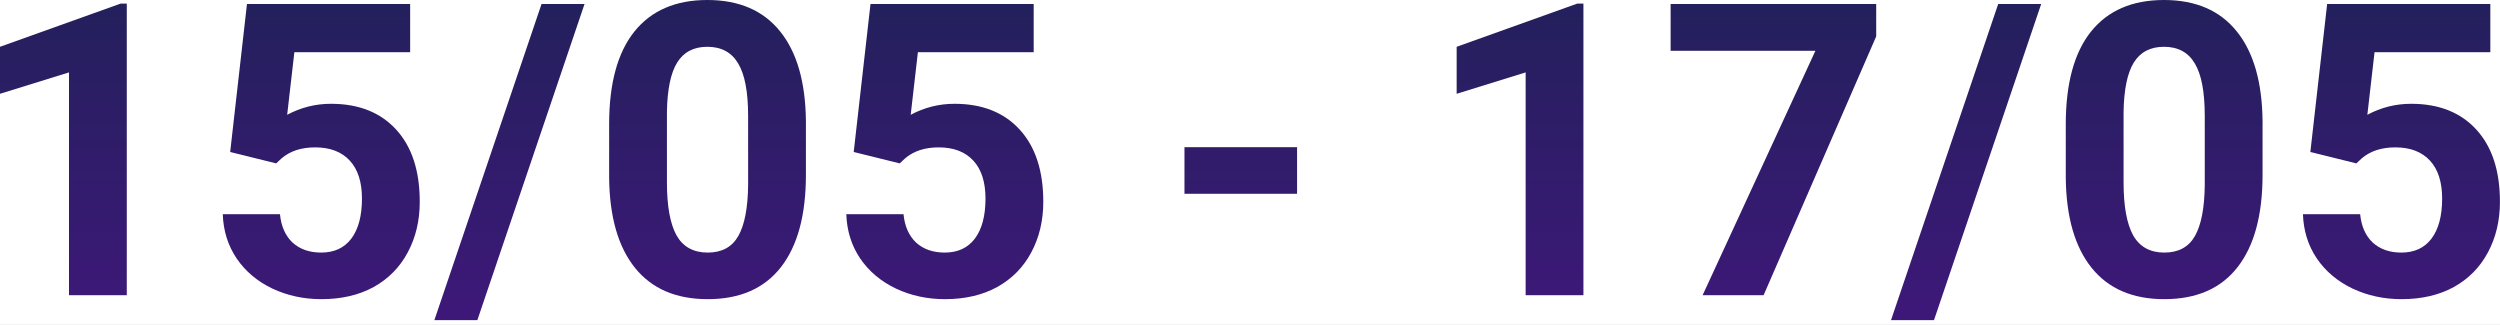
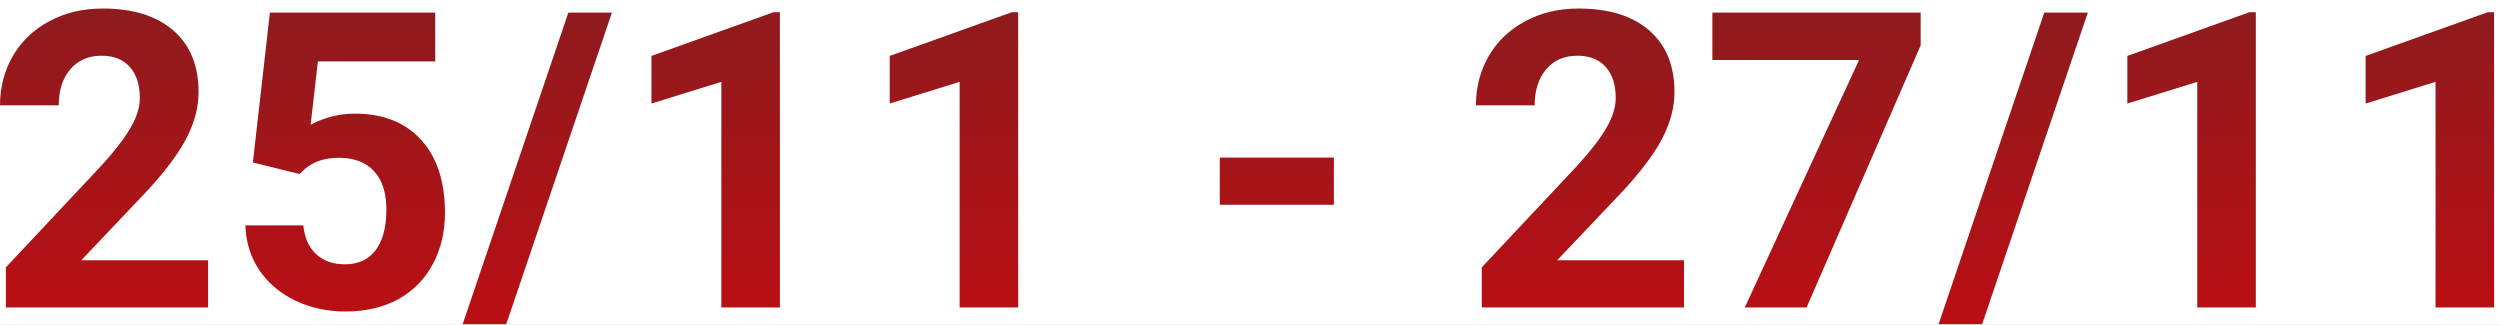
<svg xmlns="http://www.w3.org/2000/svg" width="293" height="38" viewBox="0 0 293 38" fill="none">
-   <rect width="293" height="38" fill="white" />
-   <path d="M14.859 34.594H8.086V8.484L0 10.992V5.484L14.133 0.422H14.859V34.594Z" fill="url(#paint0_linear)" />
-   <path d="M26.977 17.812L28.945 0.469H48.07V6.117H34.5L33.656 13.453C35.266 12.594 36.977 12.164 38.789 12.164C42.039 12.164 44.586 13.172 46.43 15.188C48.273 17.203 49.195 20.023 49.195 23.648C49.195 25.852 48.727 27.828 47.789 29.578C46.867 31.312 45.539 32.664 43.805 33.633C42.07 34.586 40.023 35.062 37.664 35.062C35.602 35.062 33.688 34.648 31.922 33.82C30.156 32.977 28.758 31.797 27.727 30.281C26.711 28.766 26.172 27.039 26.109 25.102H32.812C32.953 26.523 33.445 27.633 34.289 28.43C35.148 29.211 36.266 29.602 37.641 29.602C39.172 29.602 40.352 29.055 41.18 27.961C42.008 26.852 42.422 25.289 42.422 23.273C42.422 21.336 41.945 19.852 40.992 18.82C40.039 17.789 38.688 17.273 36.938 17.273C35.328 17.273 34.023 17.695 33.023 18.539L32.367 19.148L26.977 17.812Z" fill="url(#paint1_linear)" />
-   <path d="M55.945 37.523H50.906L63.469 0.469H68.508L55.945 37.523Z" fill="url(#paint2_linear)" />
-   <path d="M94.453 20.484C94.453 25.203 93.477 28.812 91.523 31.312C89.57 33.812 86.711 35.062 82.945 35.062C79.227 35.062 76.383 33.836 74.414 31.383C72.445 28.93 71.438 25.414 71.391 20.836V14.555C71.391 9.789 72.375 6.172 74.344 3.703C76.328 1.234 79.18 0 82.898 0C86.617 0 89.461 1.227 91.43 3.68C93.398 6.117 94.406 9.625 94.453 14.203V20.484ZM87.68 13.594C87.68 10.766 87.289 8.711 86.508 7.43C85.742 6.133 84.539 5.484 82.898 5.484C81.305 5.484 80.125 6.102 79.359 7.336C78.609 8.555 78.211 10.469 78.164 13.078V21.375C78.164 24.156 78.539 26.227 79.289 27.586C80.055 28.93 81.273 29.602 82.945 29.602C84.602 29.602 85.797 28.953 86.531 27.656C87.266 26.359 87.648 24.375 87.68 21.703V13.594Z" fill="url(#paint3_linear)" />
-   <path d="M100.055 17.812L102.023 0.469H121.148V6.117H107.578L106.734 13.453C108.344 12.594 110.055 12.164 111.867 12.164C115.117 12.164 117.664 13.172 119.508 15.188C121.352 17.203 122.273 20.023 122.273 23.648C122.273 25.852 121.805 27.828 120.867 29.578C119.945 31.312 118.617 32.664 116.883 33.633C115.148 34.586 113.102 35.062 110.742 35.062C108.68 35.062 106.766 34.648 105 33.82C103.234 32.977 101.836 31.797 100.805 30.281C99.789 28.766 99.25 27.039 99.188 25.102H105.891C106.031 26.523 106.523 27.633 107.367 28.43C108.227 29.211 109.344 29.602 110.719 29.602C112.25 29.602 113.43 29.055 114.258 27.961C115.086 26.852 115.5 25.289 115.5 23.273C115.5 21.336 115.023 19.852 114.07 18.82C113.117 17.789 111.766 17.273 110.016 17.273C108.406 17.273 107.102 17.695 106.102 18.539L105.445 19.148L100.055 17.812Z" fill="url(#paint4_linear)" />
-   <path d="M152.016 22.711H138.82V17.25H152.016V22.711Z" fill="url(#paint5_linear)" />
-   <path d="M185.578 34.594H178.805V8.484L170.719 10.992V5.484L184.852 0.422H185.578V34.594Z" fill="url(#paint6_linear)" />
-   <path d="M219.891 4.266L206.695 34.594H199.547L212.766 5.953H195.797V0.469H219.891V4.266Z" fill="url(#paint7_linear)" />
-   <path d="M226.664 37.523H221.625L234.188 0.469H239.227L226.664 37.523Z" fill="url(#paint8_linear)" />
-   <path d="M265.172 20.484C265.172 25.203 264.195 28.812 262.242 31.312C260.289 33.812 257.43 35.062 253.664 35.062C249.945 35.062 247.102 33.836 245.133 31.383C243.164 28.93 242.156 25.414 242.109 20.836V14.555C242.109 9.789 243.094 6.172 245.062 3.703C247.047 1.234 249.898 0 253.617 0C257.336 0 260.18 1.227 262.148 3.68C264.117 6.117 265.125 9.625 265.172 14.203V20.484ZM258.398 13.594C258.398 10.766 258.008 8.711 257.227 7.43C256.461 6.133 255.258 5.484 253.617 5.484C252.023 5.484 250.844 6.102 250.078 7.336C249.328 8.555 248.93 10.469 248.883 13.078V21.375C248.883 24.156 249.258 26.227 250.008 27.586C250.773 28.93 251.992 29.602 253.664 29.602C255.32 29.602 256.516 28.953 257.25 27.656C257.984 26.359 258.367 24.375 258.398 21.703V13.594Z" fill="url(#paint9_linear)" />
-   <path d="M270.773 17.812L272.742 0.469H291.867V6.117H278.297L277.453 13.453C279.062 12.594 280.773 12.164 282.586 12.164C285.836 12.164 288.383 13.172 290.227 15.188C292.07 17.203 292.992 20.023 292.992 23.648C292.992 25.852 292.523 27.828 291.586 29.578C290.664 31.312 289.336 32.664 287.602 33.633C285.867 34.586 283.82 35.062 281.461 35.062C279.398 35.062 277.484 34.648 275.719 33.82C273.953 32.977 272.555 31.797 271.523 30.281C270.508 28.766 269.969 27.039 269.906 25.102H276.609C276.75 26.523 277.242 27.633 278.086 28.43C278.945 29.211 280.062 29.602 281.438 29.602C282.969 29.602 284.148 29.055 284.977 27.961C285.805 26.852 286.219 25.289 286.219 23.273C286.219 21.336 285.742 19.852 284.789 18.82C283.836 17.789 282.484 17.273 280.734 17.273C279.125 17.273 277.82 17.695 276.82 18.539L276.164 19.148L270.773 17.812Z" fill="url(#paint10_linear)" />
+   <g clip-path="url(#clip0)">
+     <rect width="293" height="38" fill="white" />
+     <path d="M24.389 36.033H0.689V31.334L11.874 19.419C13.409 17.741 14.541 16.277 15.27 15.027C16.014 13.777 16.386 12.591 16.386 11.467C16.386 9.932 15.998 8.73 15.222 7.859C14.446 6.973 13.338 6.53 11.898 6.53C10.346 6.53 9.119 7.068 8.217 8.144C7.33 9.204 6.887 10.605 6.887 12.345H0C0 10.241 0.499 8.318 1.496 6.578C2.509 4.837 3.934 3.476 5.771 2.495C7.607 1.498 9.689 1 12.016 1C15.578 1 18.341 1.854 20.304 3.563C22.283 5.272 23.273 7.685 23.273 10.803C23.273 12.512 22.829 14.252 21.943 16.024C21.056 17.797 19.536 19.861 17.383 22.219L9.523 30.503H24.389V36.033Z" fill="url(#paint0_linear)" />
+     <path d="M29.637 19.039L31.632 1.475H51.01V7.195H37.26L36.405 14.624C38.035 13.754 39.769 13.319 41.606 13.319C44.899 13.319 47.479 14.339 49.347 16.38C51.215 18.422 52.15 21.278 52.15 24.949C52.15 27.18 51.675 29.182 50.725 30.954C49.791 32.71 48.445 34.079 46.688 35.06C44.93 36.025 42.856 36.508 40.466 36.508C38.376 36.508 36.437 36.089 34.648 35.25C32.859 34.395 31.442 33.201 30.397 31.666C29.368 30.131 28.822 28.383 28.758 26.42H35.55C35.693 27.86 36.191 28.984 37.046 29.791C37.917 30.582 39.049 30.977 40.442 30.977C41.993 30.977 43.189 30.424 44.028 29.316C44.867 28.193 45.286 26.61 45.286 24.569C45.286 22.607 44.804 21.104 43.838 20.059C42.872 19.015 41.503 18.493 39.73 18.493C38.099 18.493 36.777 18.92 35.764 19.774L35.099 20.392L29.637 19.039Z" fill="url(#paint1_linear)" />
+     <path d="M58.989 39H53.883L66.612 1.475H71.717L58.989 39Z" fill="url(#paint2_linear)" />
+     <path d="M91.404 36.033H84.541V9.592L76.348 12.132V6.554L90.668 1.427H91.404V36.033Z" fill="url(#paint3_linear)" />
+     <path d="M119.331 36.033H112.468V9.592L104.275 12.132V6.554L118.595 1.427H119.331V36.033Z" fill="url(#paint4_linear)" />
+     <path d="M156.33 23.999H142.96V18.469H156.33V23.999Z" fill="url(#paint5_linear)" />
+     <path d="M197.365 36.033H173.665V31.334L184.85 19.419C186.386 17.741 187.518 16.277 188.246 15.027C188.99 13.777 189.362 12.591 189.362 11.467C189.362 9.932 188.974 8.73 188.199 7.859C187.423 6.973 186.315 6.53 184.874 6.53C183.323 6.53 182.096 7.068 181.193 8.144C180.307 9.204 179.863 10.605 179.863 12.345H172.977C172.977 10.241 173.475 8.318 174.473 6.578C175.486 4.837 176.911 3.476 178.747 2.495C180.584 1.498 182.666 1 184.993 1C188.555 1 191.318 1.854 193.281 3.563C195.26 5.272 196.249 7.685 196.249 10.803C196.249 12.512 195.806 14.252 194.919 16.024C194.033 17.797 192.513 19.861 190.36 22.219L182.499 30.503H197.365V36.033Z" fill="url(#paint6_linear)" />
+     <path d="M225.102 5.32L211.732 36.033H204.49L217.883 7.029H200.69V1.475H225.102V5.32Z" fill="url(#paint7_linear)" />
+     <path d="M231.965 39H226.86L239.588 1.475H244.694L231.965 39Z" fill="url(#paint8_linear)" />
+     <path d="M264.381 36.033H257.518V9.592L249.325 12.132V6.554L263.644 1.427H264.381V36.033Z" fill="url(#paint9_linear)" />
+     <path d="M292.308 36.033H285.445V9.592L277.252 12.132V6.554L291.572 1.427H292.308V36.033Z" fill="url(#paint10_linear)" />
+   </g>
  <defs>
-     <linearGradient id="paint0_linear" x1="146.496" y1="0" x2="146.496" y2="37.523" gradientUnits="userSpaceOnUse">
-       <stop stop-color="#23205C" />
-       <stop offset="1" stop-color="#3E1879" />
+     <linearGradient id="paint0_linear" x1="146.154" y1="1" x2="146.154" y2="39" gradientUnits="userSpaceOnUse">
+       <stop stop-color="#8E1B1E" />
+       <stop offset="1" stop-color="#BC0E13" />
    </linearGradient>
-     <linearGradient id="paint1_linear" x1="146.496" y1="0" x2="146.496" y2="37.523" gradientUnits="userSpaceOnUse">
-       <stop stop-color="#23205C" />
-       <stop offset="1" stop-color="#3E1879" />
+     <linearGradient id="paint1_linear" x1="146.154" y1="1" x2="146.154" y2="39" gradientUnits="userSpaceOnUse">
+       <stop stop-color="#8E1B1E" />
+       <stop offset="1" stop-color="#BC0E13" />
    </linearGradient>
-     <linearGradient id="paint2_linear" x1="146.496" y1="0" x2="146.496" y2="37.523" gradientUnits="userSpaceOnUse">
-       <stop stop-color="#23205C" />
-       <stop offset="1" stop-color="#3E1879" />
+     <linearGradient id="paint2_linear" x1="146.154" y1="1" x2="146.154" y2="39" gradientUnits="userSpaceOnUse">
+       <stop stop-color="#8E1B1E" />
+       <stop offset="1" stop-color="#BC0E13" />
    </linearGradient>
-     <linearGradient id="paint3_linear" x1="146.496" y1="0" x2="146.496" y2="37.523" gradientUnits="userSpaceOnUse">
-       <stop stop-color="#23205C" />
-       <stop offset="1" stop-color="#3E1879" />
+     <linearGradient id="paint3_linear" x1="146.154" y1="1" x2="146.154" y2="39" gradientUnits="userSpaceOnUse">
+       <stop stop-color="#8E1B1E" />
+       <stop offset="1" stop-color="#BC0E13" />
    </linearGradient>
-     <linearGradient id="paint4_linear" x1="146.496" y1="0" x2="146.496" y2="37.523" gradientUnits="userSpaceOnUse">
-       <stop stop-color="#23205C" />
-       <stop offset="1" stop-color="#3E1879" />
+     <linearGradient id="paint4_linear" x1="146.154" y1="1" x2="146.154" y2="39" gradientUnits="userSpaceOnUse">
+       <stop stop-color="#8E1B1E" />
+       <stop offset="1" stop-color="#BC0E13" />
    </linearGradient>
-     <linearGradient id="paint5_linear" x1="146.496" y1="0" x2="146.496" y2="37.523" gradientUnits="userSpaceOnUse">
-       <stop stop-color="#23205C" />
-       <stop offset="1" stop-color="#3E1879" />
+     <linearGradient id="paint5_linear" x1="146.154" y1="1" x2="146.154" y2="39" gradientUnits="userSpaceOnUse">
+       <stop stop-color="#8E1B1E" />
+       <stop offset="1" stop-color="#BC0E13" />
    </linearGradient>
-     <linearGradient id="paint6_linear" x1="146.496" y1="0" x2="146.496" y2="37.523" gradientUnits="userSpaceOnUse">
-       <stop stop-color="#23205C" />
-       <stop offset="1" stop-color="#3E1879" />
+     <linearGradient id="paint6_linear" x1="146.154" y1="1" x2="146.154" y2="39" gradientUnits="userSpaceOnUse">
+       <stop stop-color="#8E1B1E" />
+       <stop offset="1" stop-color="#BC0E13" />
    </linearGradient>
-     <linearGradient id="paint7_linear" x1="146.496" y1="0" x2="146.496" y2="37.523" gradientUnits="userSpaceOnUse">
-       <stop stop-color="#23205C" />
-       <stop offset="1" stop-color="#3E1879" />
+     <linearGradient id="paint7_linear" x1="146.154" y1="1" x2="146.154" y2="39" gradientUnits="userSpaceOnUse">
+       <stop stop-color="#8E1B1E" />
+       <stop offset="1" stop-color="#BC0E13" />
    </linearGradient>
-     <linearGradient id="paint8_linear" x1="146.496" y1="0" x2="146.496" y2="37.523" gradientUnits="userSpaceOnUse">
-       <stop stop-color="#23205C" />
-       <stop offset="1" stop-color="#3E1879" />
+     <linearGradient id="paint8_linear" x1="146.154" y1="1" x2="146.154" y2="39" gradientUnits="userSpaceOnUse">
+       <stop stop-color="#8E1B1E" />
+       <stop offset="1" stop-color="#BC0E13" />
    </linearGradient>
-     <linearGradient id="paint9_linear" x1="146.496" y1="0" x2="146.496" y2="37.523" gradientUnits="userSpaceOnUse">
-       <stop stop-color="#23205C" />
-       <stop offset="1" stop-color="#3E1879" />
+     <linearGradient id="paint9_linear" x1="146.154" y1="1" x2="146.154" y2="39" gradientUnits="userSpaceOnUse">
+       <stop stop-color="#8E1B1E" />
+       <stop offset="1" stop-color="#BC0E13" />
    </linearGradient>
-     <linearGradient id="paint10_linear" x1="146.496" y1="0" x2="146.496" y2="37.523" gradientUnits="userSpaceOnUse">
-       <stop stop-color="#23205C" />
-       <stop offset="1" stop-color="#3E1879" />
+     <linearGradient id="paint10_linear" x1="146.154" y1="1" x2="146.154" y2="39" gradientUnits="userSpaceOnUse">
+       <stop stop-color="#8E1B1E" />
+       <stop offset="1" stop-color="#BC0E13" />
    </linearGradient>
+     <clipPath id="clip0">
+       <rect width="293" height="38" fill="white" />
+     </clipPath>
  </defs>
</svg>
